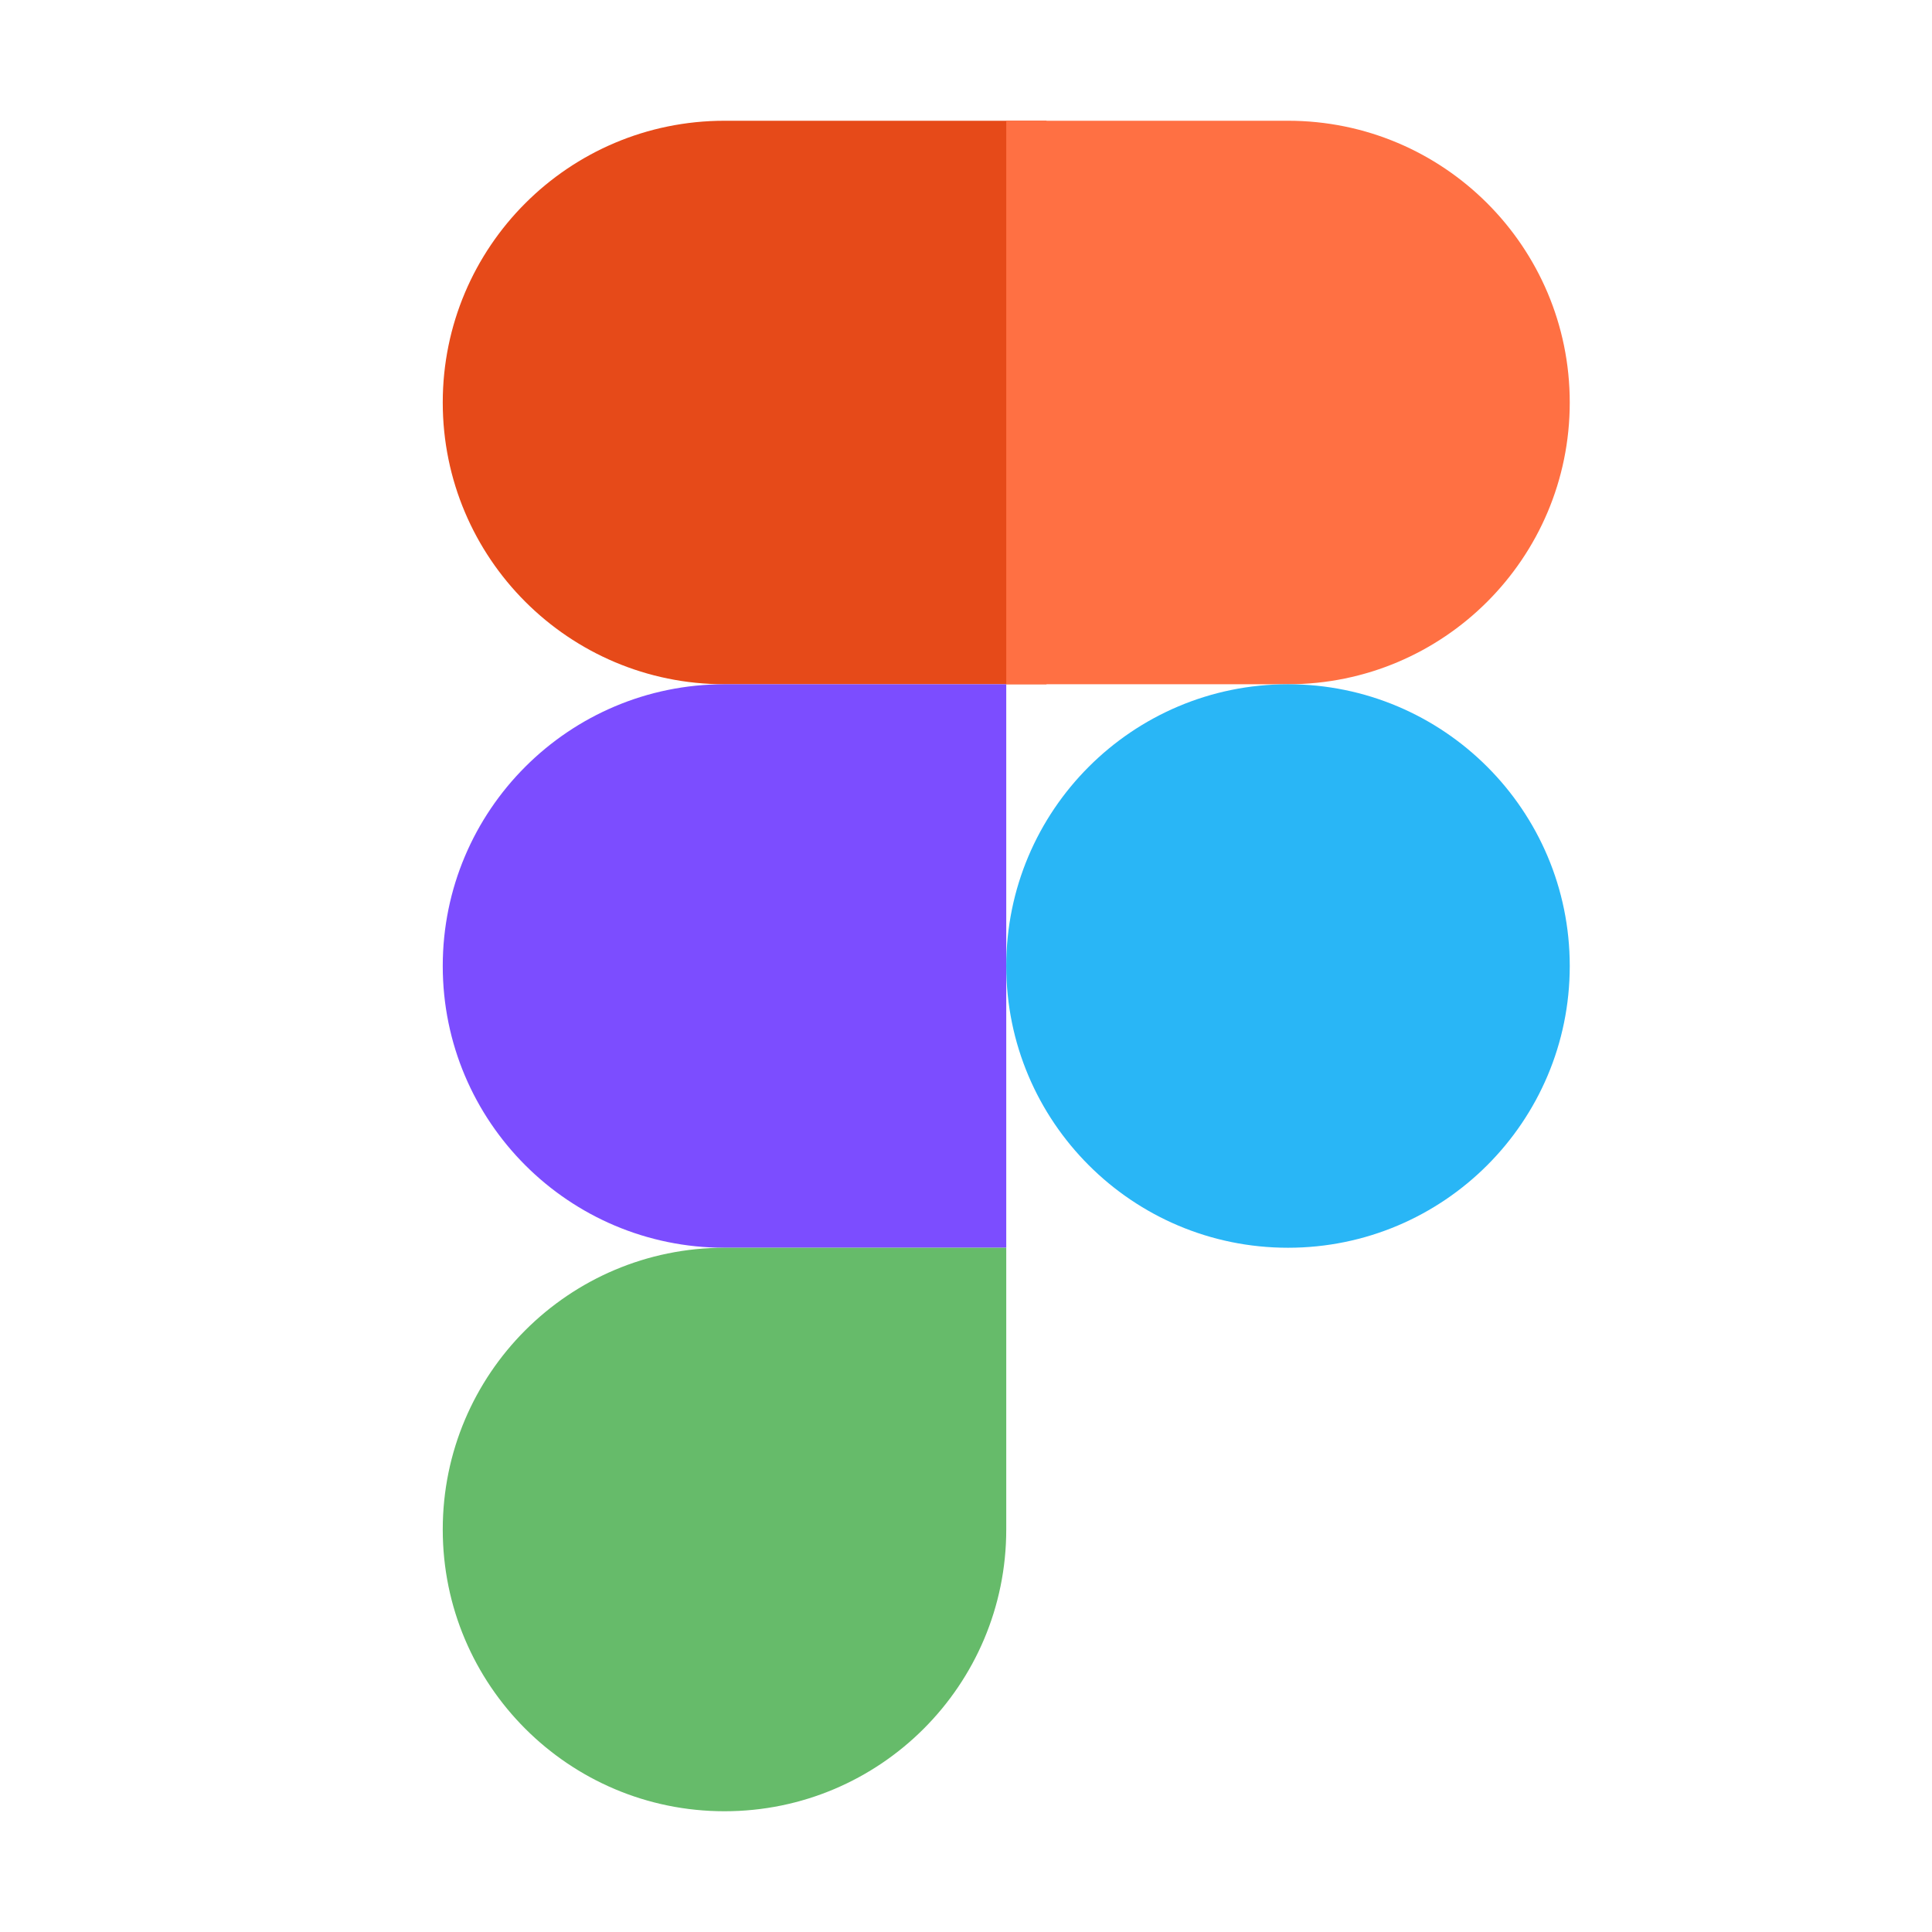
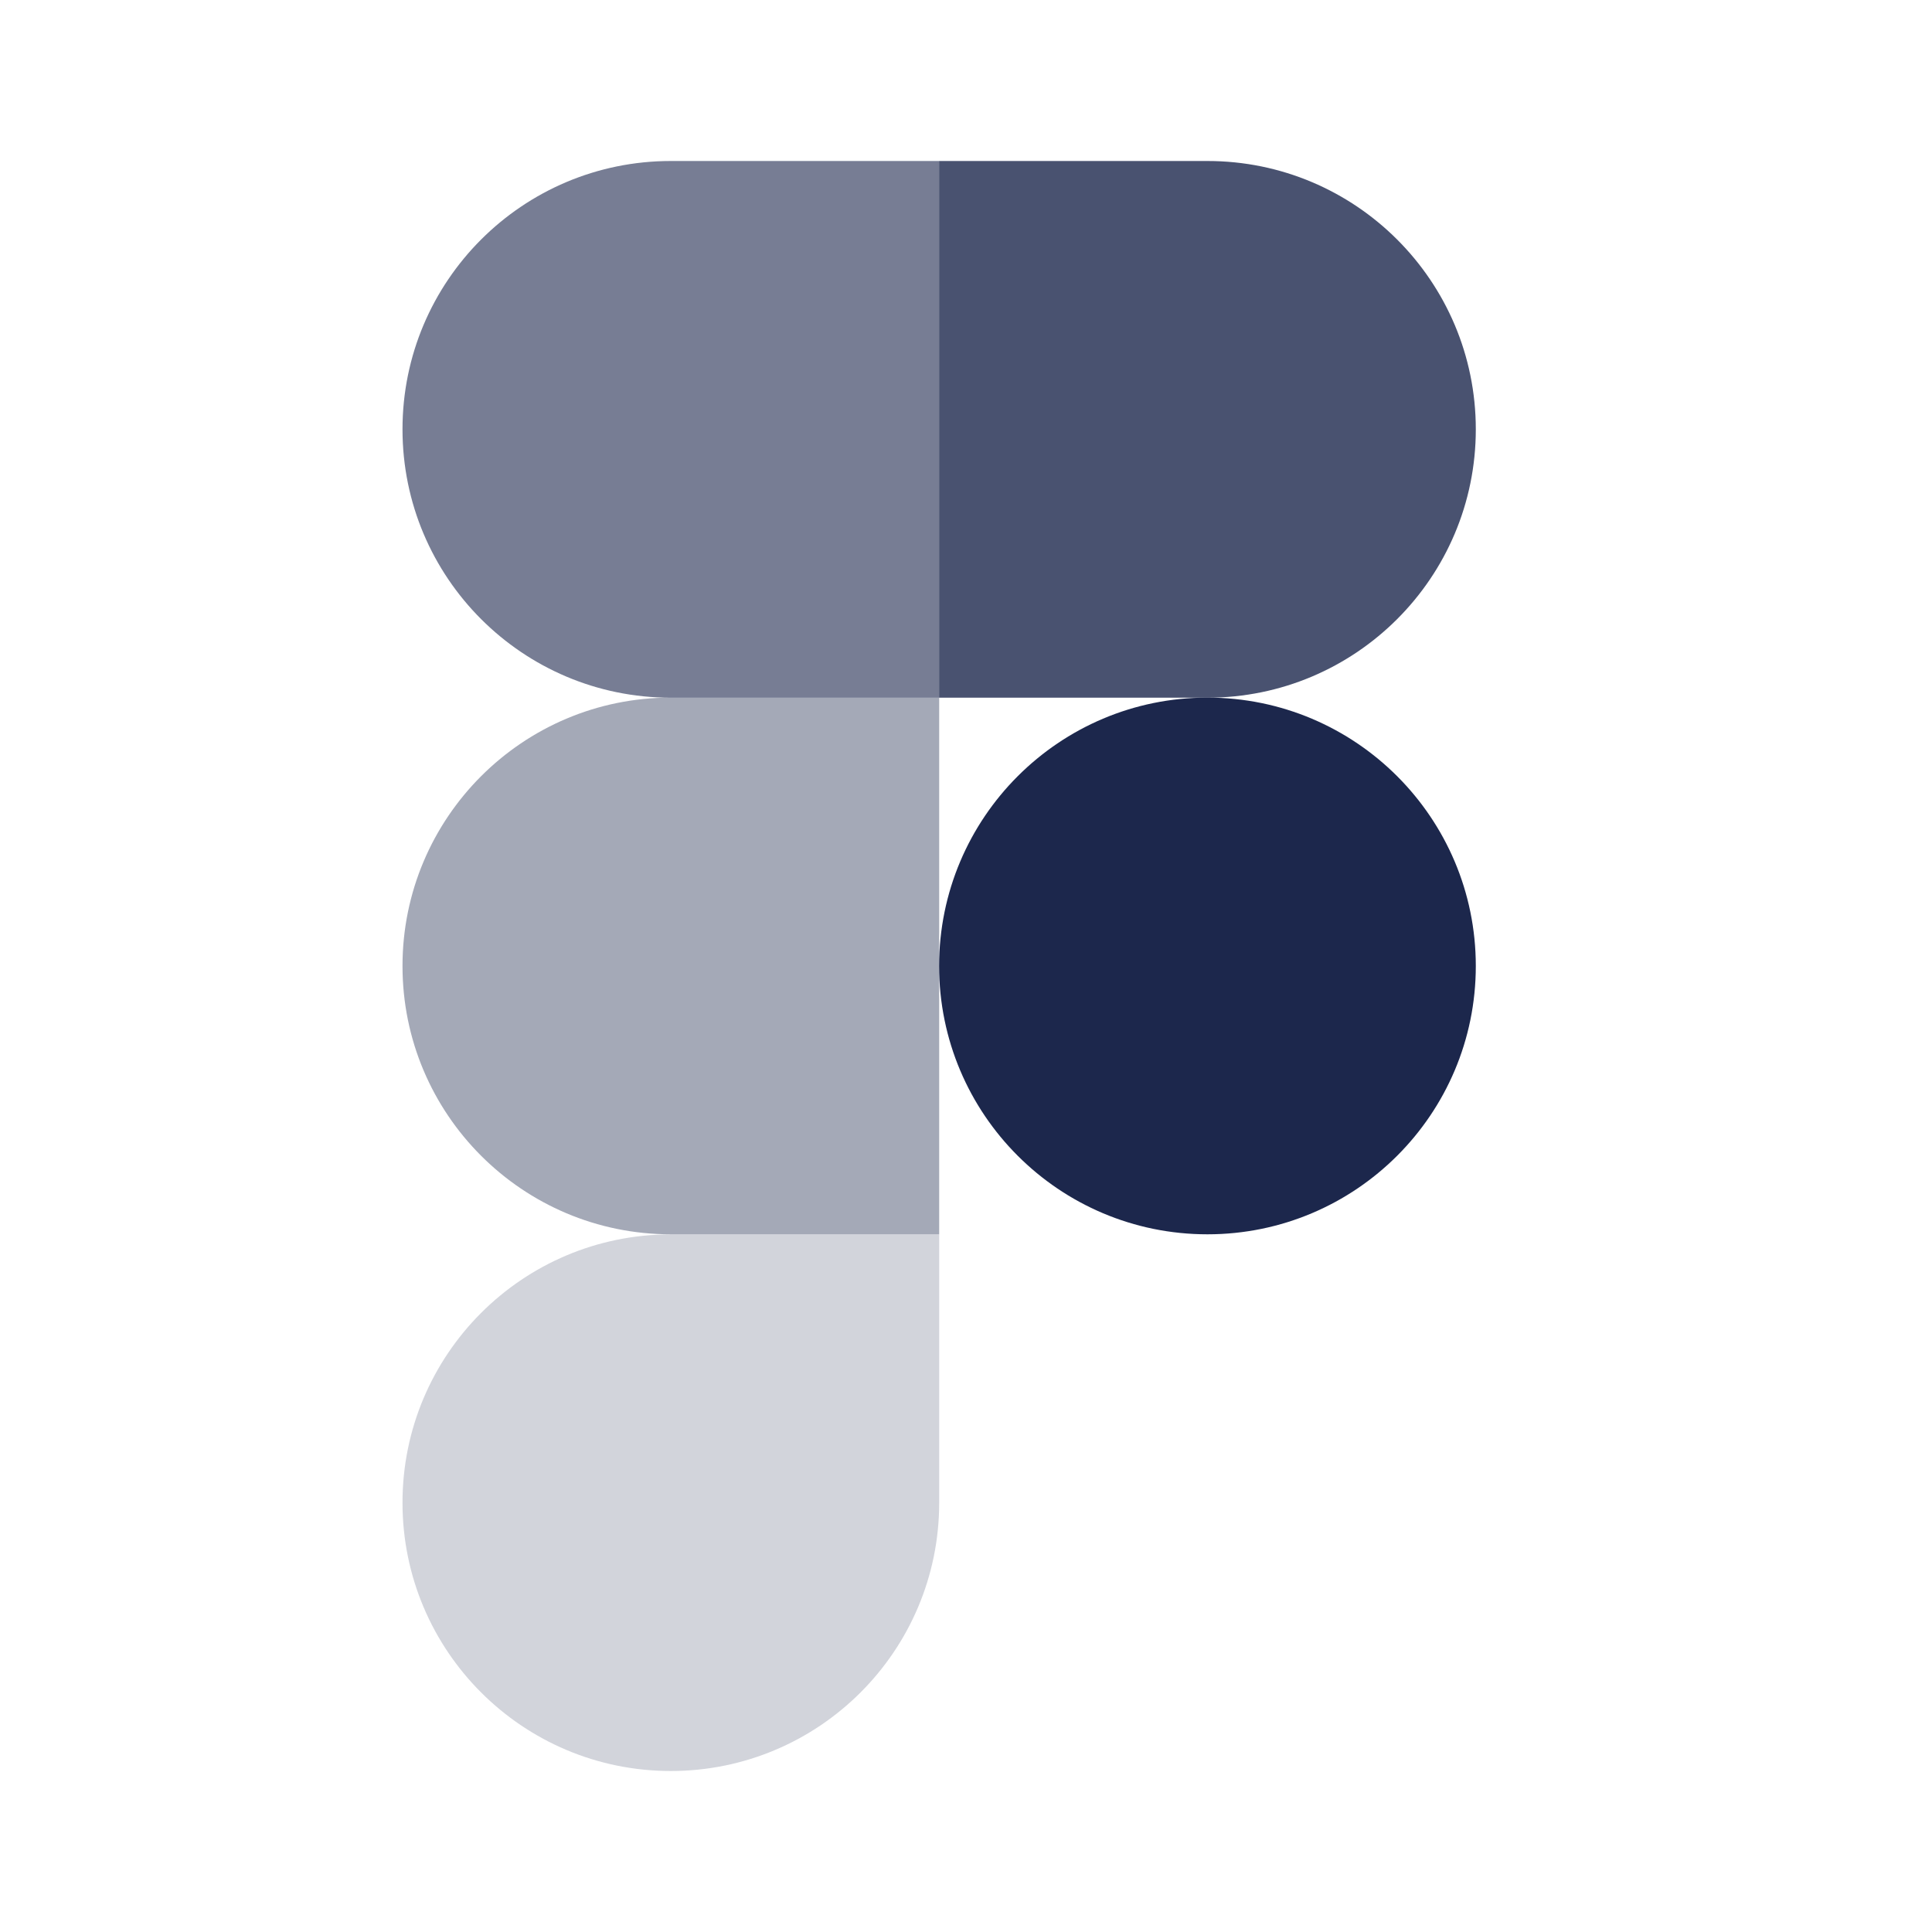
- <svg xmlns="http://www.w3.org/2000/svg" x="0px" y="0px" width="48" height="48" viewBox="0 0 48 48">
-   <path fill="#e64a19" d="M26,17h-8c-3.866,0-7-3.134-7-7v0c0-3.866,3.134-7,7-7h8V17z" />
-   <path fill="#7c4dff" d="M25,31h-7c-3.866,0-7-3.134-7-7v0c0-3.866,3.134-7,7-7h7V31z" />
-   <path fill="#66bb6a" d="M18,45L18,45c-3.866,0-7-3.134-7-7v0c0-3.866,3.134-7,7-7h7v7C25,41.866,21.866,45,18,45z" />
-   <path fill="#ff7043" d="M32,17h-7V3h7c3.866,0,7,3.134,7,7v0C39,13.866,35.866,17,32,17z" />
-   <circle cx="32" cy="24" r="7" fill="#29b6f6" />
+ <svg xmlns="http://www.w3.org/2000/svg" width="800px" height="800px" viewBox="0 0 24 24" fill="none">
+   <path opacity="0.6" d="M11.667 2H8.333C6.492 2 5 3.492 5 5.333C5 7.174 6.492 8.667 8.333 8.667H11.667V2Z" fill="#1C274C" />
+   <path opacity="0.4" d="M11.667 8.666H8.333C6.492 8.666 5 10.159 5 12C5 13.841 6.492 15.333 8.333 15.333H11.667V8.666Z" fill="#1C274C" />
+   <path d="M18.333 12C18.333 13.841 16.84 15.333 14.999 15.333C13.158 15.333 11.666 13.841 11.666 12C11.666 10.159 13.158 8.666 14.999 8.666C16.84 8.666 18.333 10.159 18.333 12Z" fill="#1C274C" />
+   <path opacity="0.2" d="M8.333 15.334H11.667V18.667C11.667 20.508 10.174 22 8.333 22C6.492 22 5 20.508 5 18.667C5 16.826 6.492 15.334 8.333 15.334Z" fill="#1C274C" />
+   <path opacity="0.8" d="M11.666 2H14.999C16.84 2 18.333 3.492 18.333 5.333C18.333 7.174 16.84 8.667 14.999 8.667H11.666V2Z" fill="#1C274C" />
</svg>
